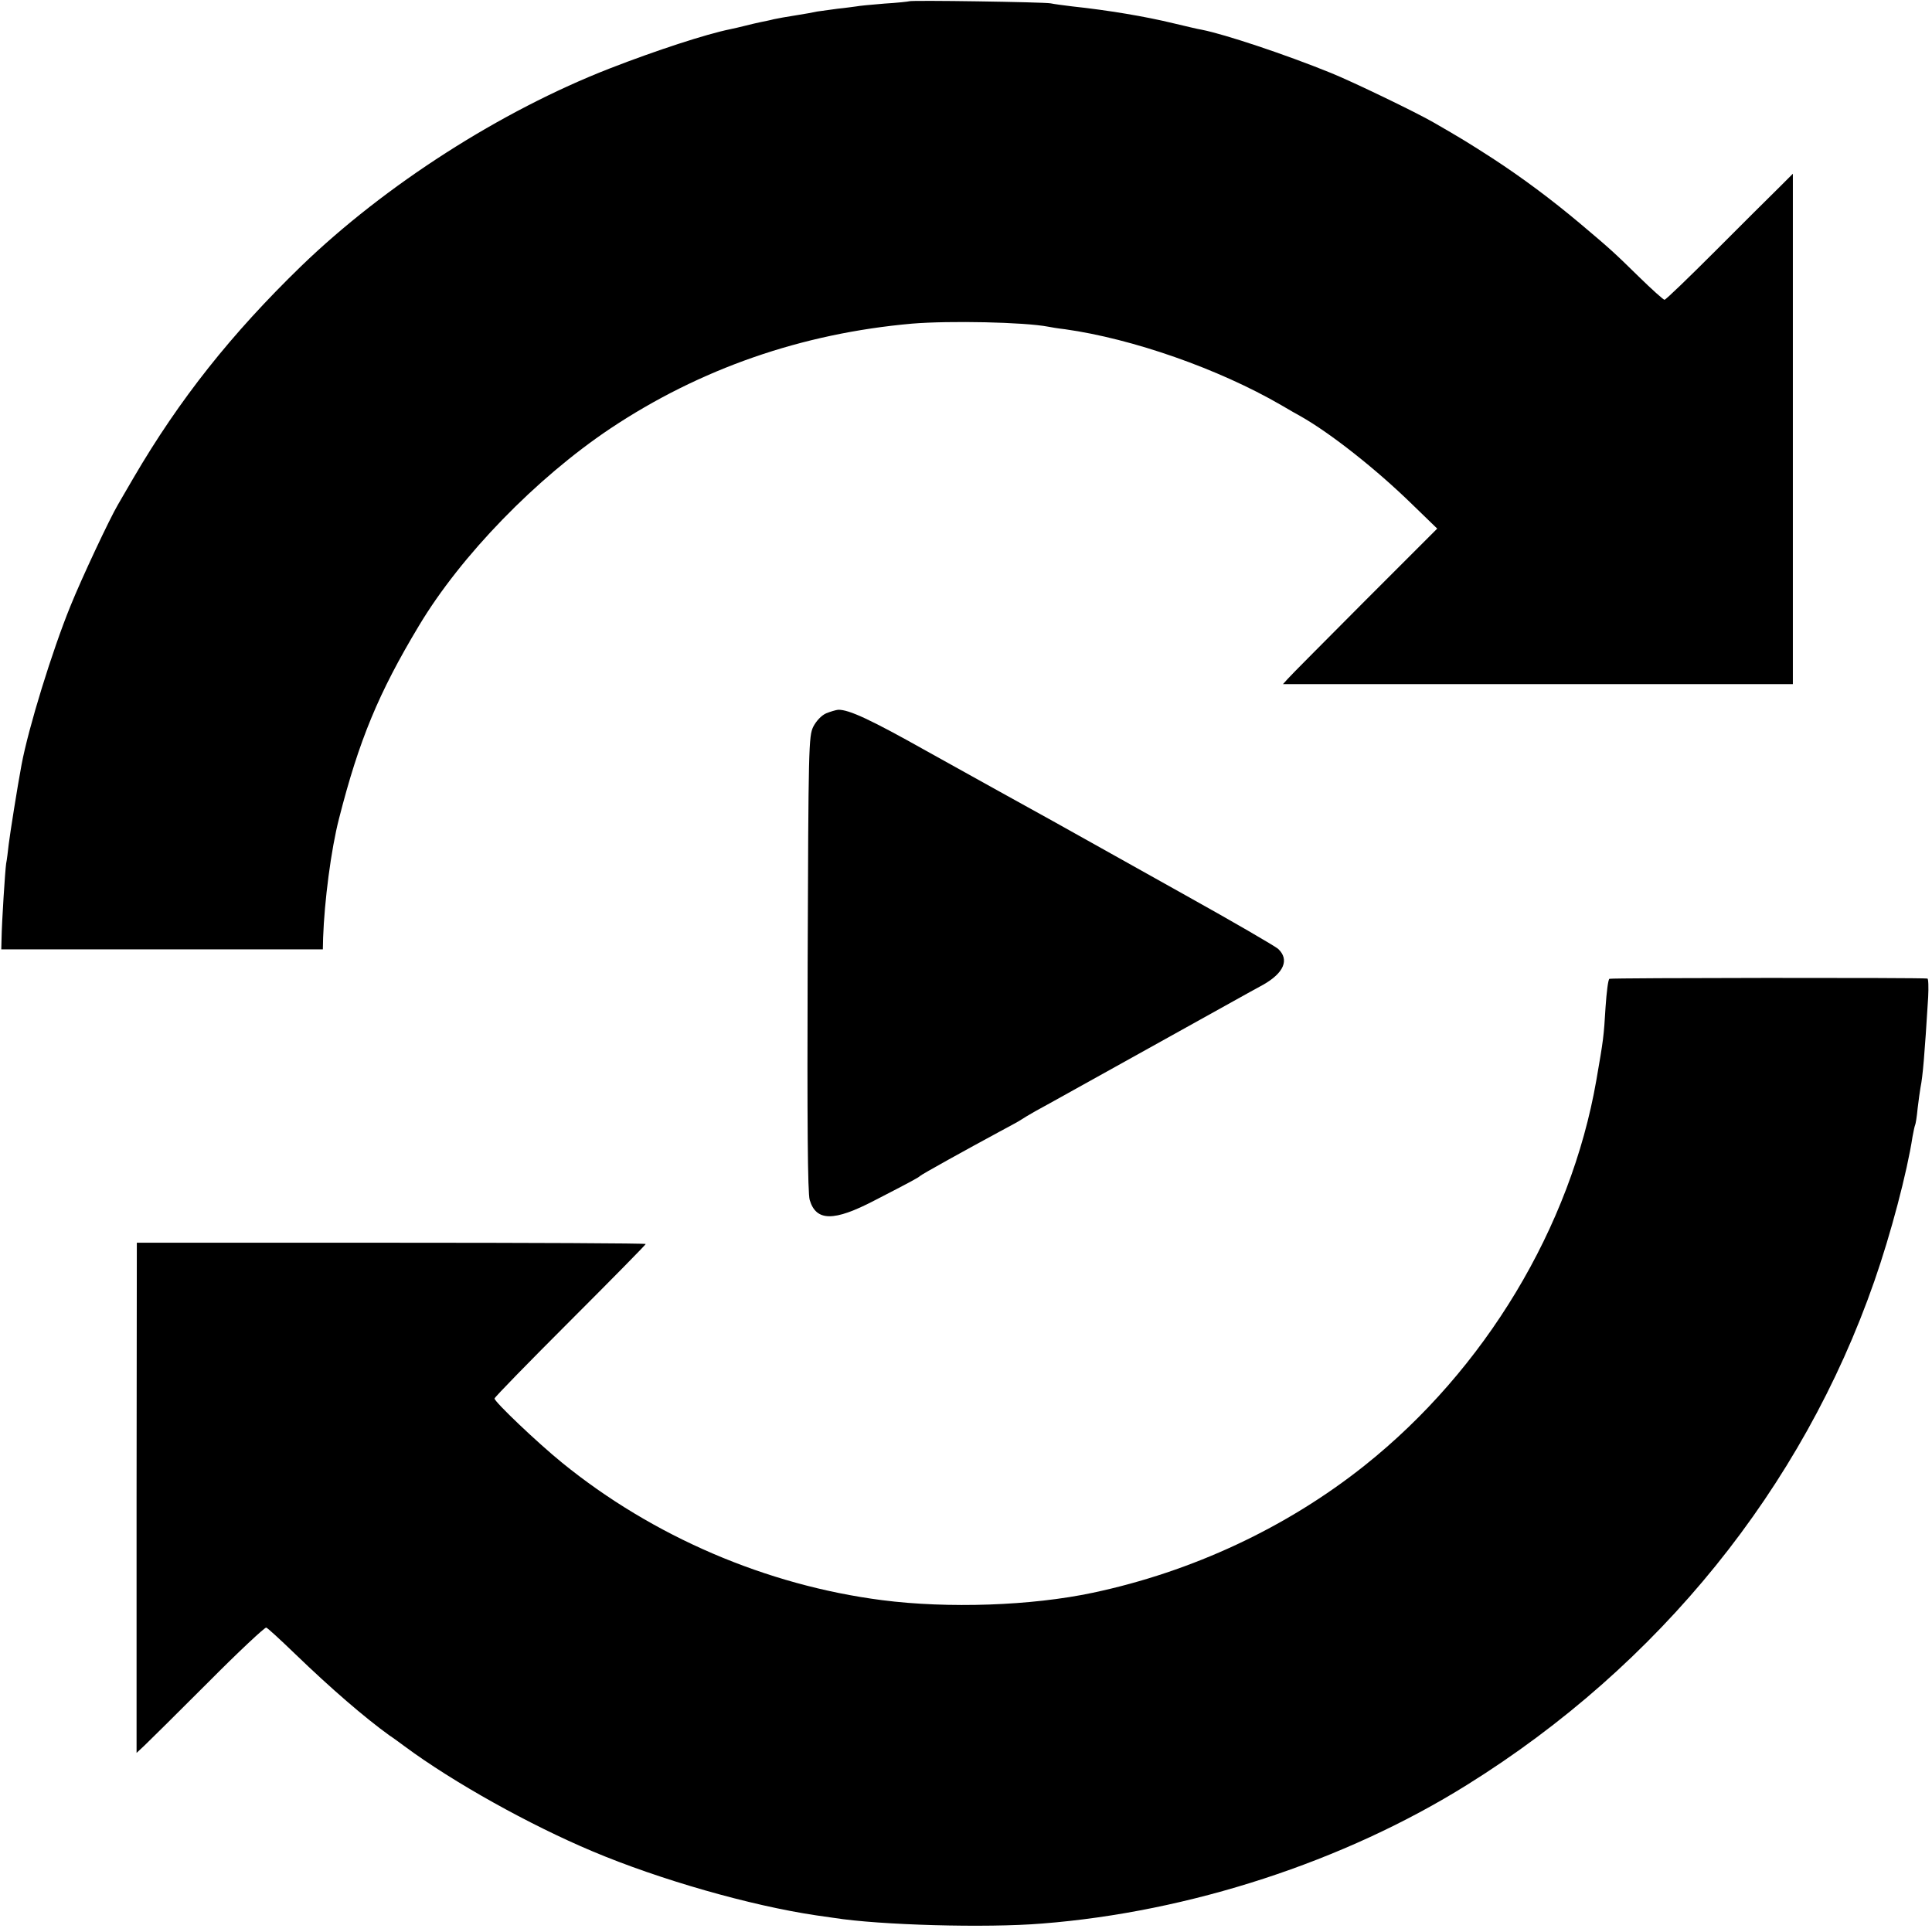
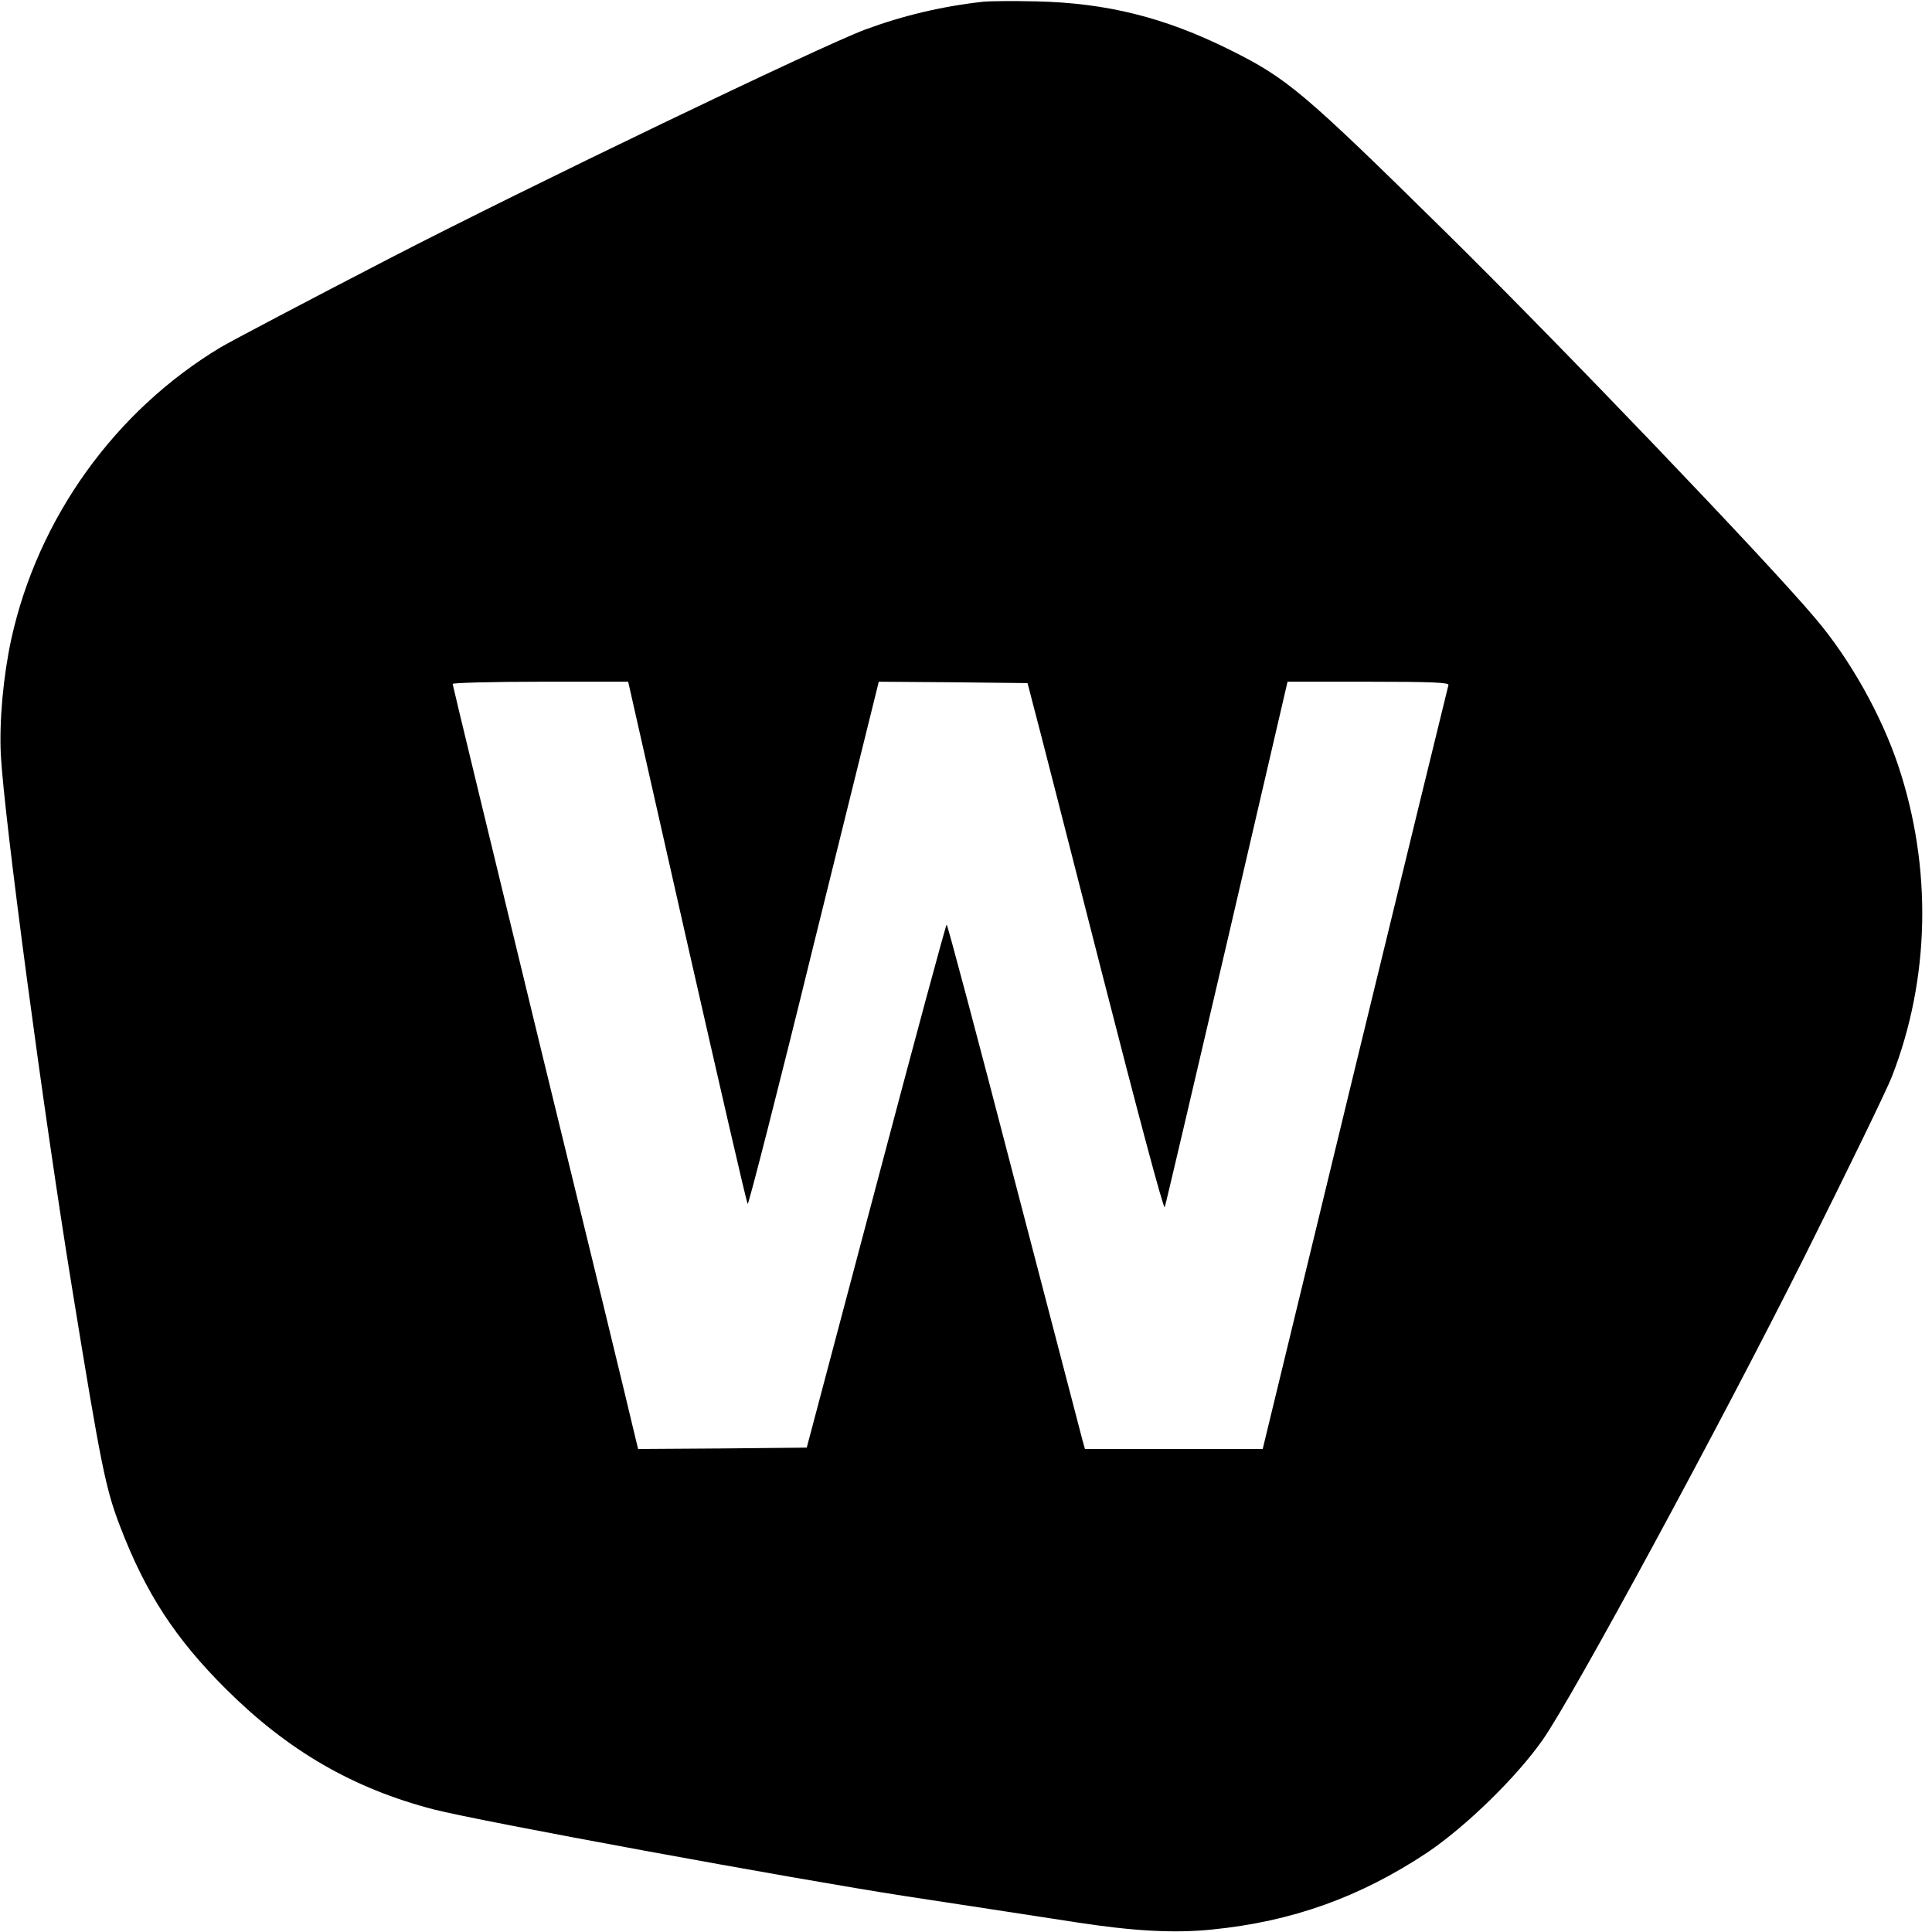
- <svg xmlns="http://www.w3.org/2000/svg" version="1.0" width="754pt" height="754pt" viewBox="0 0 754 754" preserveAspectRatio="xMidYMid meet">
-   <g transform="translate(0,754) scale(0.1,-0.1)" fill="#000000" stroke="none">
-     <path d="M3548 7535 c-2 -1 -45 -6 -96 -9 -51 -4 -101 -9 -110 -11 -9 -1 -42 -6 -73 -9 -31 -4 -67 -9 -80 -11 -13 -3 -51 -10 -84 -15 -33 -5 -71 -12 -85 -15 -14 -4 -36 -8 -50 -11 -14 -3 -41 -9 -60 -14 -19 -5 -46 -11 -60 -14 -94 -19 -290 -83 -470 -153 -426 -166 -877 -455 -1205 -772 -271 -263 -474 -518 -654 -826 -29 -49 -56 -97 -61 -105 -32 -54 -141 -286 -185 -395 -71 -174 -164 -475 -191 -620 -16 -85 -45 -269 -50 -310 -3 -27 -7 -61 -10 -75 -4 -27 -17 -228 -18 -295 l-1 -40 628 0 627 0 1 45 c5 143 31 345 62 465 78 306 154 490 312 753 164 274 458 576 746 769 351 234 748 372 1179 410 146 12 437 6 531 -12 9 -2 39 -7 66 -10 263 -37 598 -154 843 -296 30 -18 64 -37 75 -43 117 -66 297 -208 437 -345 l97 -94 -282 -282 c-155 -156 -291 -292 -301 -304 l-19 -21 995 0 995 0 0 996 0 996 -54 -54 c-30 -29 -141 -140 -246 -245 -106 -106 -196 -193 -201 -193 -4 0 -49 40 -100 90 -98 96 -110 107 -231 209 -111 93 -222 176 -340 253 -90 58 -122 78 -230 140 -67 39 -316 159 -400 193 -177 72 -414 151 -505 169 -14 2 -63 14 -110 25 -111 27 -255 51 -395 66 -33 4 -71 9 -85 12 -26 5 -547 13 -552 8z" />
-     <path d="M3224 4756 c-18 -8 -38 -29 -50 -52 -18 -37 -19 -75 -22 -924 -2 -622 0 -896 8 -923 25 -84 94 -85 253 -2 140 72 171 89 177 95 5 6 184 105 310 173 41 22 80 43 85 47 6 4 30 19 55 33 25 13 225 125 445 247 220 122 420 234 445 247 81 46 103 98 58 140 -13 11 -176 106 -363 210 -187 105 -419 234 -515 288 -96 53 -193 107 -215 119 -22 12 -148 82 -279 155 -219 123 -303 162 -345 161 -9 -1 -30 -7 -47 -14z" />
-     <path d="M6281 3720 c-5 -3 -11 -52 -15 -110 -7 -116 -8 -125 -36 -286 -100 -574 -435 -1130 -905 -1504 -304 -242 -673 -414 -1060 -496 -240 -51 -565 -62 -822 -29 -451 58 -895 248 -1250 537 -96 78 -263 237 -263 250 0 5 133 141 295 303 162 162 295 297 295 300 0 3 -447 5 -993 5 l-993 0 -1 -995 0 -996 30 28 c16 15 128 126 248 246 120 121 223 217 228 215 5 -1 56 -48 113 -103 141 -136 271 -248 368 -318 14 -9 41 -29 60 -43 189 -140 487 -306 732 -409 263 -111 617 -212 873 -250 22 -3 54 -8 70 -10 176 -28 593 -40 812 -22 575 45 1179 242 1658 541 750 467 1309 1159 1590 1966 64 183 128 426 149 564 4 21 8 41 10 45 2 3 7 33 10 66 4 33 9 69 11 80 9 44 16 125 30 353 2 39 1 73 -3 73 -23 4 -1235 3 -1241 -1z" />
+ <svg xmlns="http://www.w3.org/2000/svg" version="1.0" width="700pt" height="700pt" viewBox="0 0 700 700" preserveAspectRatio="xMidYMid meet">
+   <g transform="translate(0,700) scale(0.1,-0.1)" fill="#000000" stroke="none">
+     <path d="M3565 6994 c-148 -16 -292 -50 -430 -101 -159 -59 -1226 -572 -1725 -830 -294 -152 -569 -297 -610 -321 -383 -230 -662 -618 -759 -1057 -29 -134 -44 -296 -38 -420 12 -227 155 -1299 257 -1925 106 -653 123 -735 175 -870 92 -241 200 -407 384 -590 224 -223 460 -360 753 -436 168 -43 1305 -252 1708 -314 250 -38 529 -81 620 -95 208 -32 356 -40 492 -26 290 29 535 117 778 278 140 94 325 274 420 410 111 159 644 1143 947 1748 157 314 300 608 318 655 138 355 146 756 23 1125 -61 183 -175 387 -301 535 -176 209 -924 990 -1340 1400 -517 509 -573 556 -782 660 -236 117 -444 169 -699 175 -83 2 -169 1 -191 -1z m-1076 -3406 c118 -519 216 -946 220 -950 3 -4 112 420 240 943 l235 949 269 -2 270 -3 22 -85 c13 -47 123 -478 246 -959 131 -512 225 -865 229 -855 4 11 105 443 226 961 l219 943 294 0 c230 0 292 -3 289 -12 -2 -7 -155 -633 -339 -1390 l-334 -1378 -322 0 -322 0 -9 32 c-5 18 -116 446 -248 950 -131 505 -241 918 -244 918 -3 0 -118 -426 -256 -948 l-251 -947 -306 -3 -305 -2 -21 87 c-11 49 -162 671 -336 1382 -173 712 -315 1299 -315 1303 0 4 143 8 318 8 l318 0 213 -942z" />
  </g>
</svg>
